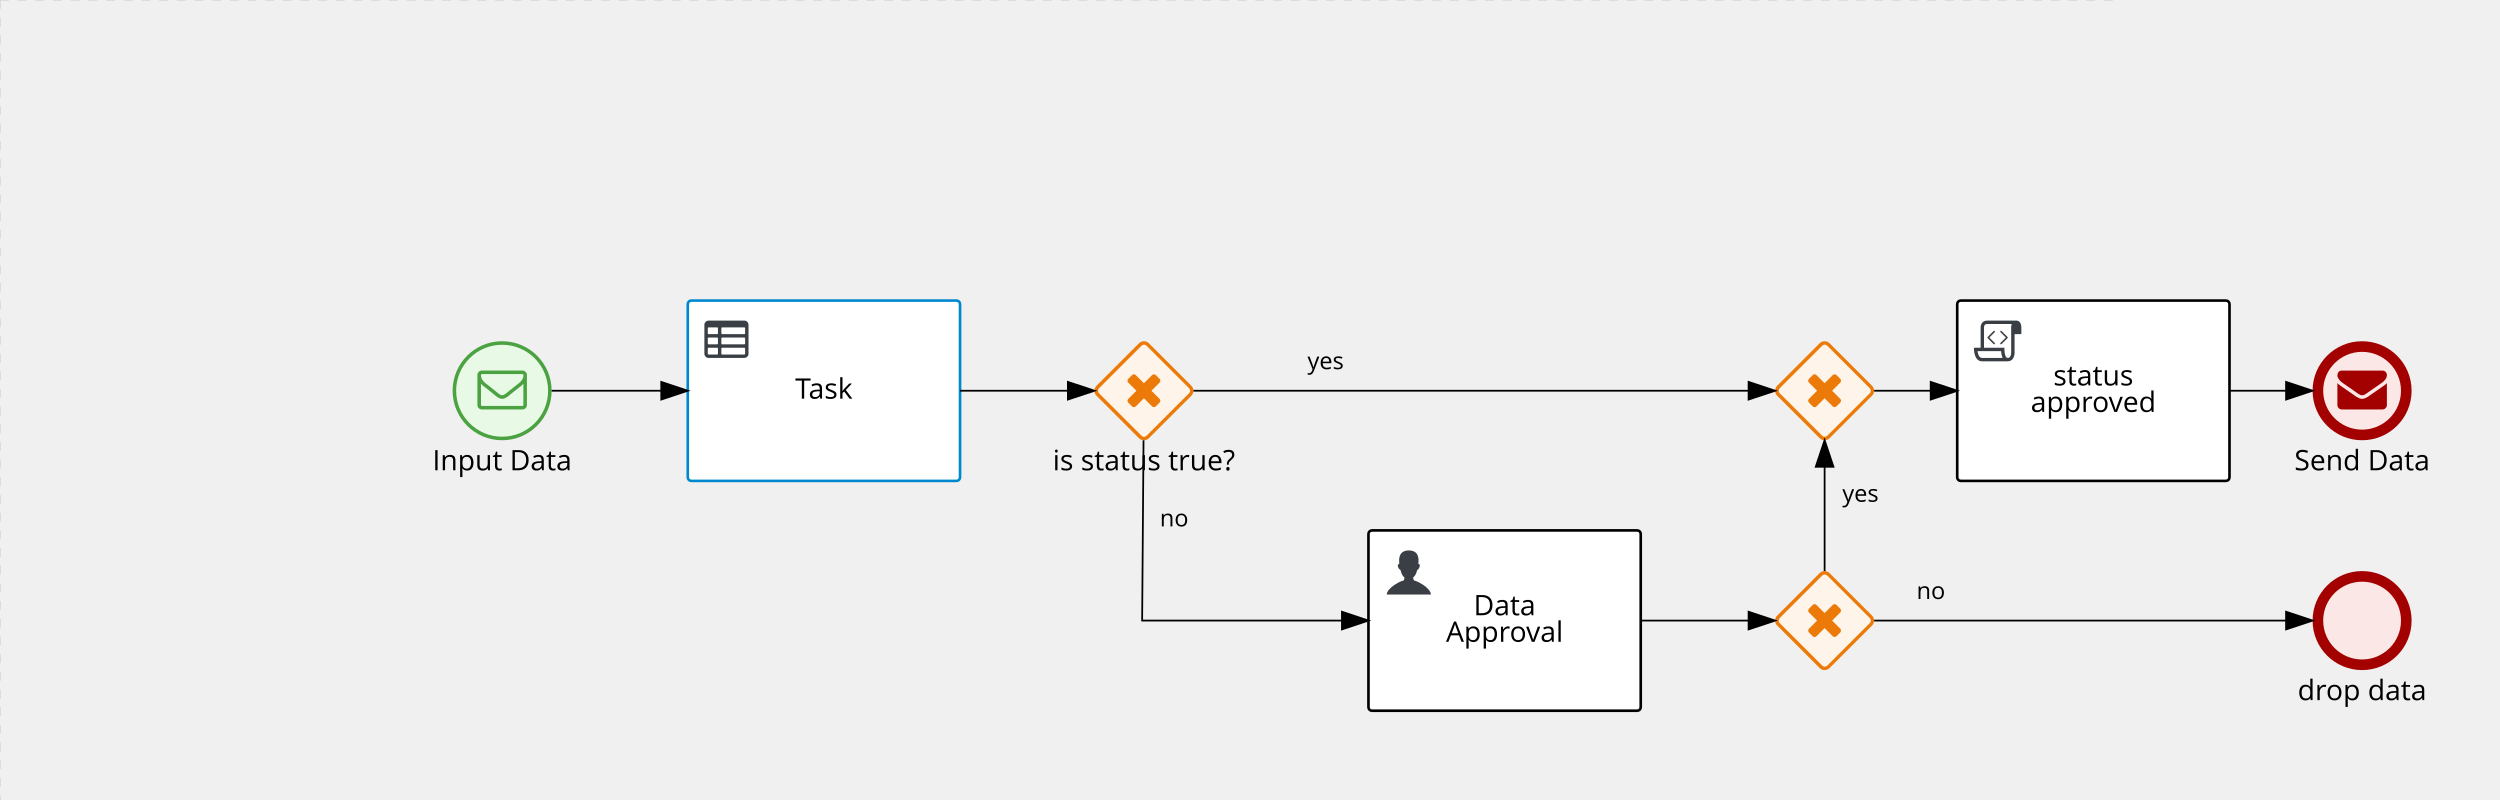
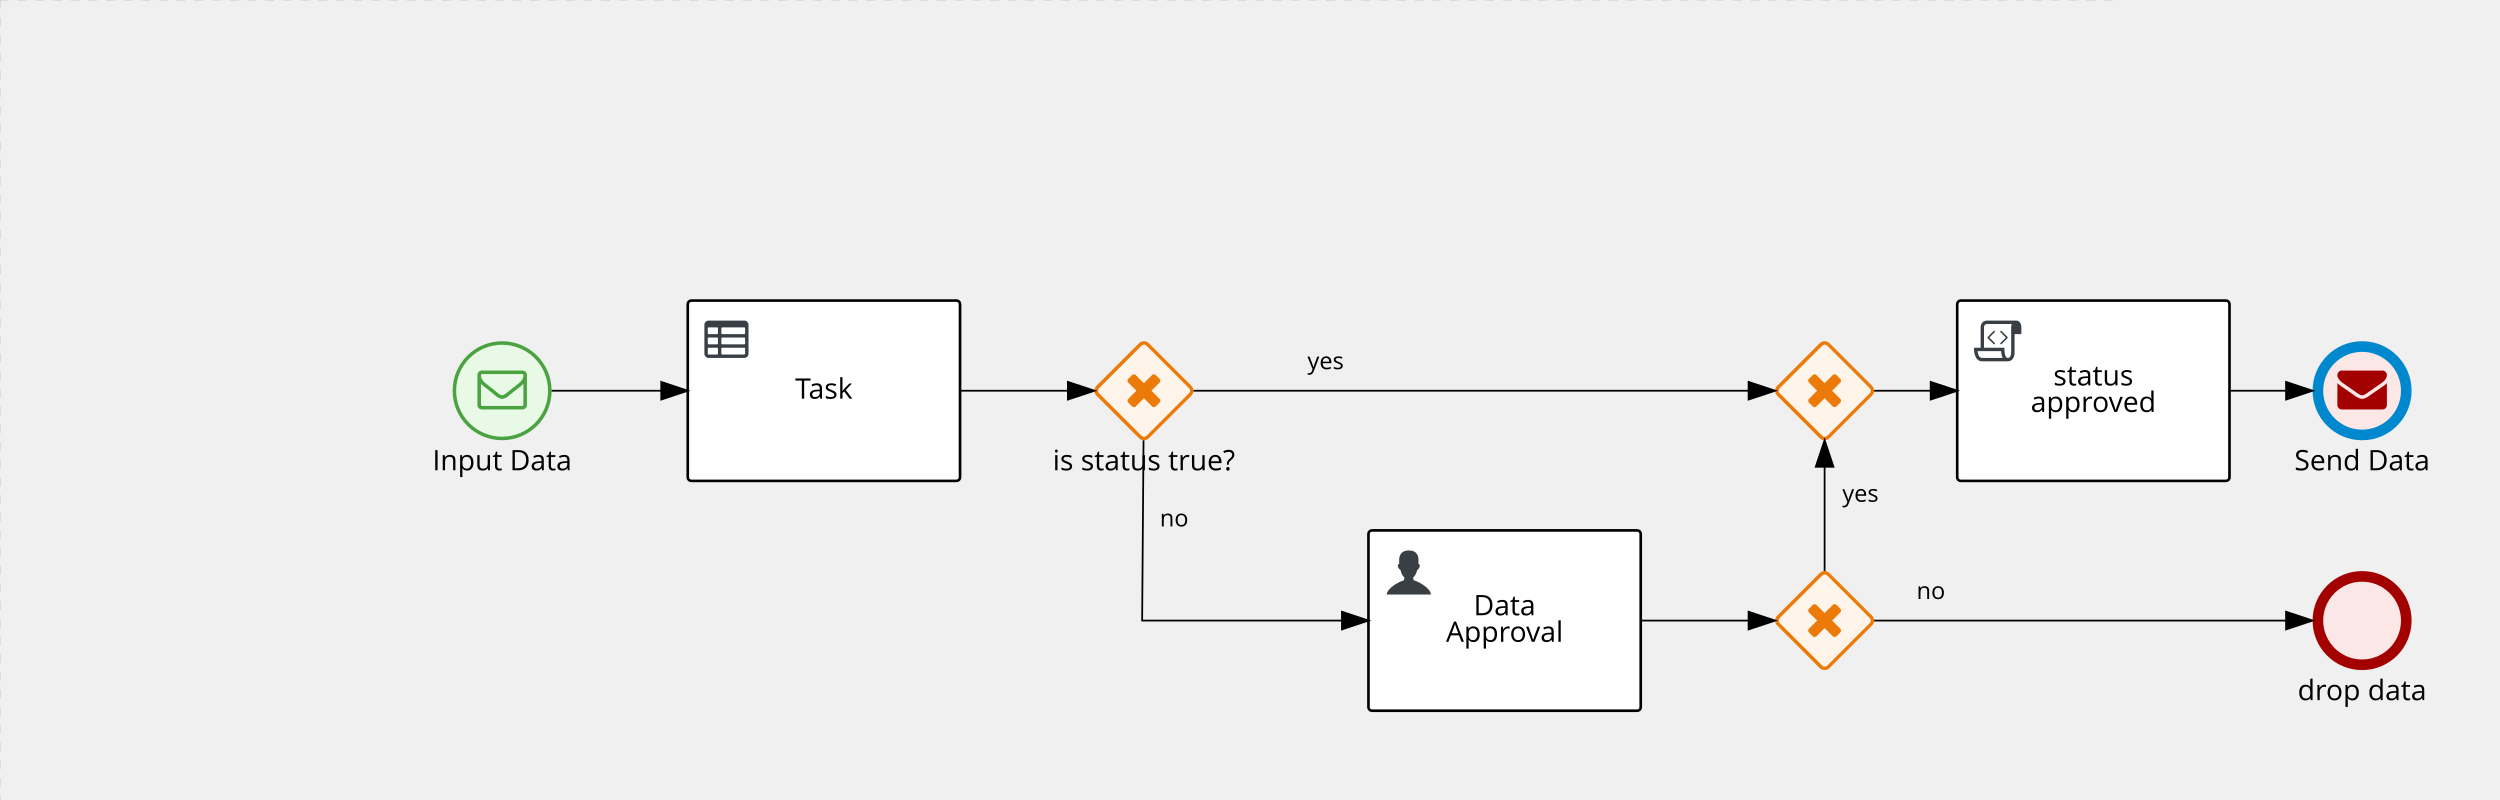
<svg xmlns="http://www.w3.org/2000/svg" version="1.1" width="1414" height="452" viewBox="0 0 1414 452">
  <defs />
  <g transform="matrix(1,0,0,1,0,0)">
    <g>
      <g>
        <g>
          <path fill="none" stroke="#d3d3d3" paint-order="fill stroke markers" d=" M 0 0 L 1200 0" stroke-miterlimit="10" stroke-opacity="0.8" stroke-dasharray="5" />
        </g>
        <g>
          <path fill="none" stroke="#d3d3d3" paint-order="fill stroke markers" d=" M 0 0 L 0 800" stroke-miterlimit="10" stroke-opacity="0.8" stroke-dasharray="5" />
        </g>
      </g>
      <g id="_7FFD2EDB-2AC2-4FF4-8EE3-169E30E03EB8" bpmn2nodeid="_7FFD2EDB-2AC2-4FF4-8EE3-169E30E03EB8" transform="matrix(1,0,0,1,1308,193)">
        <g>
          <path fill="none" stroke="none" />
        </g>
        <g transform="matrix(0.125,0,0,0.125,0,0)">
          <g transform="matrix(1,0,0,1,0,0)">
            <path fill="#fce7e7" stroke="none" id="_7FFD2EDB-2AC2-4FF4-8EE3-169E30E03EB8?shapeType=BACKGROUND" paint-order="stroke fill markers" d=" M 0 0 M 444 224 C 444 263.9 434.2 300.8 414.4 334.5 C 394.7 368.2 368 394.9 334.4 414.5 C 300.8 434.1 263.9 444 224 444 C 184.1 444 147.2 434.2 113.5 414.4 C 79.8 394.7 53.1 368 33.5 334.4 C 13.9 300.8 4 263.9 4 224 C 4 184.1 13.8 147.2 33.6 113.5 C 53.4 79.8 80.1 53.1 113.6 33.5 C 147.1 13.9 184.1 4 224 4 C 263.9 4 300.8 13.8 334.5 33.6 C 368.2 53.4 394.9 80.1 414.5 113.6 C 434.1 147.1 444 184.1 444 224 Z" />
          </g>
          <g>
            <g transform="matrix(1,0,0,1,0,0)">
              <g transform="matrix(1,0,0,1,0,0)">
-                 <path fill="#a30000" stroke="none" id="_7FFD2EDB-2AC2-4FF4-8EE3-169E30E03EB8?shapeType=BORDER&amp;renderType=FILL" paint-order="stroke fill markers" d=" M 0 0 M 224 0 C 100.3 0 0 100.3 0 224 C 0 347.7 100.3 448 224 448 C 347.7 448 448 347.7 448 224 C 448 100.3 347.7 0 224 0 Z M 0 0 M 224 400 C 126.8 400 48 321.2 48 224 C 48 126.8 126.8 48 224 48 C 321.2 48 400 126.8 400 224 C 400 321.2 321.2 400 224 400 Z" />
+                 <path fill="rgb(0,136,206)" stroke="none" id="_7FFD2EDB-2AC2-4FF4-8EE3-169E30E03EB8?shapeType=BORDER&amp;renderType=FILL" paint-order="stroke fill markers" d=" M 0 0 M 224 0 C 100.3 0 0 100.3 0 224 C 0 347.7 100.3 448 224 448 C 347.7 448 448 347.7 448 224 C 448 100.3 347.7 0 224 0 Z M 0 0 M 224 400 C 126.8 400 48 321.2 48 224 C 48 126.8 126.8 48 224 48 C 321.2 48 400 126.8 400 224 C 400 321.2 321.2 400 224 400 Z" />
              </g>
            </g>
          </g>
          <g>
            <g transform="matrix(1,0,0,1,0,0)">
              <g transform="matrix(1,0,0,1,0,0)">
                <path fill="#a30000" stroke="none" id="_7FFD2EDB-2AC2-4FF4-8EE3-169E30E03EB8_message-throwing" paint-order="stroke fill markers" d=" M 0 0 M 336.2 189.4 L 336.2 288.7 C 336.2 294.2 334.3 298.9 330.3 302.8 C 326.4 306.7 321.7 308.7 316.2 308.7 L 132.2 308.7 C 126.7 308.7 122 306.7 118.1 302.8 C 114.2 298.9 112.2 294.2 112.2 288.7 L 112.2 189.4 C 115.9 193.5 120.1 197.1 124.8 200.3 C 155 220.8 175.7 235.2 186.9 243.4 C 191.7 246.9 195.5 249.6 198.5 251.6 C 201.4 253.5 205.4 255.5 210.3 257.6 C 215.2 259.7 219.8 260.7 224.1 260.7 L 224.3 260.7 C 228.5 260.7 233.1 259.7 238.1 257.6 C 243 255.5 247 253.5 249.9 251.6 C 252.8 249.7 256.7 246.9 261.5 243.4 C 275.6 233.2 296.4 218.8 323.7 200.3 C 328.5 197.1 332.6 193.4 336.2 189.4 Z M 0 0 M 336.2 152.7 C 336.2 159.3 334.2 165.6 330.1 171.6 C 326.1 177.6 321 182.7 314.9 187 C 283.5 208.8 264 222.3 256.4 227.6 C 255.6 228.2 253.8 229.4 251.1 231.4 C 248.4 233.4 246.2 235 244.3 236.2 C 242.4 237.4 240.4 238.8 237.8 240.3 C 235.2 241.8 232.9 242.9 230.6 243.7 C 228.3 244.5 226.2 244.8 224.4 244.8 L 224.2 244.8 C 222.3 244.8 220.2 244.4 218 243.7 C 215.8 243 213.3 241.8 210.8 240.3 C 208.2 238.8 206.1 237.4 204.3 236.2 C 202.5 235 200.2 233.4 197.5 231.4 C 194.8 229.4 193 228.2 192.2 227.6 C 184.6 222.3 173.7 214.7 159.4 204.8 C 145.1 194.9 136.6 189 133.8 187 C 128.6 183.5 123.7 178.7 119.2 172.6 C 114.7 166.5 112.3 160.8 112.3 155.5 C 112.3 149 114.1 143.6 117.5 139.3 C 120.9 135 125.9 132.8 132.3 132.8 L 316.3 132.8 C 321.7 132.8 326.4 134.7 330.4 138.7 C 334.2 142.6 336.2 147.2 336.2 152.7 Z" />
              </g>
            </g>
          </g>
        </g>
        <g transform="matrix(1,0,0,1,-10.32422,61)">
          <text fill="#000000" stroke="none" font-family="Open Sans" font-size="12pt" font-style="normal" font-weight="normal" text-decoration="normal" x="38.324" y="12" text-anchor="middle" dominant-baseline="alphabetic">Send Data</text>
        </g>
      </g>
      <g id="_F30F47C3-E1B0-42D3-9EDE-53A239567639" bpmn2nodeid="_F30F47C3-E1B0-42D3-9EDE-53A239567639" transform="matrix(1,0,0,1,1308,323)">
        <g>
          <path fill="none" stroke="none" />
        </g>
        <g transform="matrix(0.125,0,0,0.125,0,0)">
          <g transform="matrix(1,0,0,1,0,0)">
            <path fill="#fce7e7" stroke="none" id="_F30F47C3-E1B0-42D3-9EDE-53A239567639?shapeType=BACKGROUND" paint-order="stroke fill markers" d=" M 0 0 M 444 224 C 444 263.9 434.2 300.8 414.4 334.5 C 394.7 368.2 368 394.9 334.4 414.5 C 300.8 434.1 263.9 444 224 444 C 184.1 444 147.2 434.2 113.5 414.4 C 79.8 394.7 53.1 368 33.5 334.4 C 13.9 300.8 4 263.9 4 224 C 4 184.1 13.8 147.2 33.6 113.5 C 53.4 79.8 80.1 53.1 113.6 33.5 C 147.1 13.9 184.1 4 224 4 C 263.9 4 300.8 13.8 334.5 33.6 C 368.2 53.4 394.9 80.1 414.5 113.6 C 434.1 147.1 444 184.1 444 224 Z" />
          </g>
          <g>
            <g transform="matrix(1,0,0,1,0,0)">
              <g transform="matrix(1,0,0,1,0,0)">
                <path fill="#a30000" stroke="none" id="_F30F47C3-E1B0-42D3-9EDE-53A239567639?shapeType=BORDER&amp;renderType=FILL" paint-order="stroke fill markers" d=" M 0 0 M 224 0 C 100.3 0 0 100.3 0 224 C 0 347.7 100.3 448 224 448 C 347.7 448 448 347.7 448 224 C 448 100.3 347.7 0 224 0 Z M 0 0 M 224 400 C 126.8 400 48 321.2 48 224 C 48 126.8 126.8 48 224 48 C 321.2 48 400 126.8 400 224 C 400 321.2 321.2 400 224 400 Z" />
              </g>
            </g>
          </g>
        </g>
        <g transform="matrix(1,0,0,1,-8.445312,61)">
          <text fill="#000000" stroke="none" font-family="Open Sans" font-size="12pt" font-style="normal" font-weight="normal" text-decoration="normal" x="36.445" y="12" text-anchor="middle" dominant-baseline="alphabetic">drop data</text>
        </g>
      </g>
      <g id="_0ACCCE7A-A15A-4C5A-BFE4-BED9DDA628DF" bpmn2nodeid="_0ACCCE7A-A15A-4C5A-BFE4-BED9DDA628DF" transform="matrix(1,0,0,1,774,300)">
        <g>
          <path fill="none" stroke="none" />
        </g>
        <g transform="matrix(1,0,0,1,0,0)">
          <path fill="#ffffff" stroke="none" id="_0ACCCE7A-A15A-4C5A-BFE4-BED9DDA628DF?shapeType=BACKGROUND" paint-order="stroke fill markers" d=" M 2 0 L 152 0 L 152 0 A 2 2 0 0 1 154 2 L 154 100 L 154 100 A 2 2 0 0 1 152 102 L 2 102 L 2 102 A 2 2 0 0 1 0 100 L 0 2 L 0 2 A 2 2 0 0 1 2 0 Z" />
        </g>
        <g transform="matrix(1,0,0,1,0,0)">
          <path fill="none" stroke="#000000" id="_0ACCCE7A-A15A-4C5A-BFE4-BED9DDA628DF?shapeType=BORDER&amp;renderType=STROKE" paint-order="fill stroke markers" d=" M 2 0 L 152 0 L 152 0 A 2 2 0 0 1 154 2 L 154 100 L 154 100 A 2 2 0 0 1 152 102 L 2 102 L 2 102 A 2 2 0 0 1 0 100 L 0 2 L 0 2 A 2 2 0 0 1 2 0 Z" stroke-miterlimit="10" stroke-width="1.5" stroke-dasharray="" />
        </g>
        <g>
          <g transform="matrix(0.06,0,0,0.06,9.4,9.4)">
            <g transform="matrix(1,0,0,1,0,0)">
              <path fill="#393f44" stroke="none" id="_0ACCCE7A-A15A-4C5A-BFE4-BED9DDA628DF_task__LCUW__0RHb" paint-order="stroke fill markers" d=" M 0 0 M 16 445.21 C 16 440.869 18.784 431.129 22.001 424.217 C 35.768 394.64 77.283 359.28 129 333.084 C 144.516 325.224 157.347 319.964 167.807 317.174 C 171.932 316.074 175.729 314.414 176.525 313.363 C 178.894 310.234 180.914 302.908 181.727 294.5 L 182.5 286.5 L 178.507 283.455 C 166.303 274.146 154.284 251.678 148.04 226.5 C 145.611 216.707 145.056 215.462 142.984 215.158 C 141.703 214.97 138.083 212.243 134.939 209.099 C 123.233 197.393 116.891 177.376 121.44 166.49 C 123.002 162.751 128.155 159.01 131.75 159.004 C 134.448 159 134.471 158.603 132.914 138.788 C 130.927 113.496 134.279 92.265 143.132 74.076 C 152.232 55.38 167.569 42.882 189.049 36.66 C 210.203 30.532 237.797 30.532 258.951 36.66 C 300.042 48.563 318.958 83.806 314.955 141 C 314.32 150.075 313.624 157.788 313.409 158.14 C 313.194 158.493 314.575 159.073 316.479 159.43 C 328.929 161.766 330.986 177.018 321.496 196.621 C 316.903 206.109 309.357 214.508 304.817 215.185 C 303.023 215.453 302.293 217.146 299.943 226.5 C 296.659 239.567 294.474 245.305 287.948 257.995 C 282.491 268.606 273.035 281.109 268.108 284.229 L 264.871 286.278 L 265.518 292.889 C 266.345 301.33 268.639 309.871 270.877 312.837 C 272.067 314.415 275.002 315.79 280.063 317.139 C 291.069 320.075 303.617 325.274 321 334.102 C 369.815 358.891 410.848 393.758 425.032 422.5 C 429.07 430.682 432 440.232 432 445.21 L 432 448 L 224 448 L 16 448 L 16 445.21 Z" />
            </g>
          </g>
        </g>
        <g transform="matrix(1,0,0,1,4.04,13.68)">
          <g transform="matrix(0.04,0,0,0.04,63.36,69.12)">
            <g transform="matrix(1,0,0,1,0,0)">
              <path fill="none" stroke="none" />
            </g>
            <g transform="matrix(1,0,0,1,0,0)">
              <path fill="none" stroke="none" />
            </g>
          </g>
        </g>
        <g transform="matrix(1,0,0,1,43.875,36)">
          <text fill="#000000" stroke="none" font-family="Open Sans" font-size="12pt" font-style="normal" font-weight="normal" text-decoration="normal" x="33.125" y="12" text-anchor="middle" dominant-baseline="alphabetic">   Data    </text>
          <text fill="#000000" stroke="none" font-family="Open Sans" font-size="12pt" font-style="normal" font-weight="normal" text-decoration="normal" x="33.125" y="27" text-anchor="middle" dominant-baseline="alphabetic">Approval</text>
        </g>
      </g>
      <g id="_4BA3E42C-8503-43E8-83EB-BC263C9DB116" bpmn2nodeid="_4BA3E42C-8503-43E8-83EB-BC263C9DB116" transform="matrix(1,0,0,1,1004,193)">
        <g>
          <path fill="none" stroke="none" />
        </g>
        <g transform="matrix(0.125,0,0,0.125,0,0)">
          <g transform="matrix(1,0,0,1,0,0)">
            <path fill="#fef4ea" stroke="none" id="_4BA3E42C-8503-43E8-83EB-BC263C9DB116?shapeType=BACKGROUND" paint-order="stroke fill markers" d=" M 0 0 M 224.4 4.3 C 216.4 4.3 208.4 7.3 202.3 13.4 L 13.5 202.2 C 1.3 214.4 1.3 234.2 13.5 246.4 L 202.2 435.1 C 208.3 441.2 216.4 444.2 224.3 444.2 C 232.2 444.2 240.3 441.2 246.4 435.1 L 435.1 246.4 C 447.3 234.2 447.3 214.4 435.1 202.2 L 246.5 13.4 C 240.4 7.3 232.4 4.3 224.4 4.3 L 224.4 4.3 Z" />
          </g>
          <g>
            <g transform="matrix(1,0,0,1,0,0)">
              <g transform="matrix(1,0,0,1,0,0)">
                <path fill="#ec7a08" stroke="none" id="_4BA3E42C-8503-43E8-83EB-BC263C9DB116?shapeType=BORDER&amp;renderType=FILL" paint-order="stroke fill markers" d=" M 0 0 M 20.8 212.7 L 213.3 20.2 C 219.6 13.9 229.7 13.9 235.9 20.2 L 428.4 212.7 C 434.7 219 434.7 229.1 428.4 235.3 L 235.9 427.8 C 229.6 434.1 219.5 434.1 213.3 427.8 L 20.8 235.3 C 14.5 229.1 14.5 218.9 20.8 212.7 L 20.8 212.7 Z M 0 0 M 0 224 C 0 232.1 3.1 240.3 9.3 246.5 L 201.5 438.7 C 213.9 451.1 234.1 451.1 246.5 438.7 L 438.7 246.5 C 444.9 240.3 448 232.1 448 224 C 448 215.9 444.9 207.7 438.7 201.5 L 246.5 9.3 C 234.1 -3.1 213.9 -3.1 201.5 9.3 L 9.3 201.5 C 3.1 207.7 0 215.9 0 224 L 0 224 Z" />
              </g>
            </g>
          </g>
          <g>
            <g transform="matrix(1,0,0,1,0,0)">
              <g transform="matrix(1,0,0,1,0,0)">
                <path fill="#ec7a08" stroke="none" id="_4BA3E42C-8503-43E8-83EB-BC263C9DB116_exclusive" paint-order="stroke fill markers" d=" M 0 0 M 298.2 269.2 C 298.2 272.6 297.1 275.3 294.7 277.7 L 277.7 294.7 C 275.3 297.1 272.6 298.2 269.2 298.2 C 265.8 298.2 263.1 297.1 260.7 294.7 L 224 258 L 187.2 294.8 C 184.8 297.2 182.1 298.3 178.7 298.3 C 175.3 298.3 172.6 297.2 170.2 294.8 L 153.2 277.8 C 150.8 275.4 149.7 272.7 149.7 269.3 C 149.7 265.9 150.8 263.2 153.2 260.8 L 190 224 L 153.2 187.2 C 150.8 184.8 149.7 182 149.7 178.7 C 149.7 175.3 150.8 172.5 153.2 170.2 L 170.2 153.2 C 172.6 150.8 175.3 149.7 178.7 149.7 C 182.1 149.7 184.8 150.8 187.2 153.2 L 224 190 L 260.8 153.2 C 263.2 150.8 265.9 149.7 269.3 149.7 C 272.7 149.7 275.4 150.8 277.8 153.2 L 294.8 170.2 C 297.2 172.5 298.3 175.3 298.3 178.7 C 298.3 182 297.2 184.8 294.8 187.2 L 258 224 L 294.8 260.8 C 297.1 263.1 298.2 265.9 298.2 269.2 Z" />
              </g>
            </g>
          </g>
        </g>
        <g transform="matrix(1,0,0,1,28,61)" />
      </g>
      <g id="_7D714BE1-FDC6-4D45-9A14-10B752330191" bpmn2nodeid="_7D714BE1-FDC6-4D45-9A14-10B752330191" transform="matrix(1,0,0,1,619,193)">
        <g>
          <path fill="none" stroke="none" />
        </g>
        <g transform="matrix(0.125,0,0,0.125,0,0)">
          <g transform="matrix(1,0,0,1,0,0)">
            <path fill="#fef4ea" stroke="none" id="_7D714BE1-FDC6-4D45-9A14-10B752330191?shapeType=BACKGROUND" paint-order="stroke fill markers" d=" M 0 0 M 224.4 4.3 C 216.4 4.3 208.4 7.3 202.3 13.4 L 13.5 202.2 C 1.3 214.4 1.3 234.2 13.5 246.4 L 202.2 435.1 C 208.3 441.2 216.4 444.2 224.3 444.2 C 232.2 444.2 240.3 441.2 246.4 435.1 L 435.1 246.4 C 447.3 234.2 447.3 214.4 435.1 202.2 L 246.5 13.4 C 240.4 7.3 232.4 4.3 224.4 4.3 L 224.4 4.3 Z" />
          </g>
          <g>
            <g transform="matrix(1,0,0,1,0,0)">
              <g transform="matrix(1,0,0,1,0,0)">
                <path fill="#ec7a08" stroke="none" id="_7D714BE1-FDC6-4D45-9A14-10B752330191?shapeType=BORDER&amp;renderType=FILL" paint-order="stroke fill markers" d=" M 0 0 M 20.8 212.7 L 213.3 20.2 C 219.6 13.9 229.7 13.9 235.9 20.2 L 428.4 212.7 C 434.7 219 434.7 229.1 428.4 235.3 L 235.9 427.8 C 229.6 434.1 219.5 434.1 213.3 427.8 L 20.8 235.3 C 14.5 229.1 14.5 218.9 20.8 212.7 L 20.8 212.7 Z M 0 0 M 0 224 C 0 232.1 3.1 240.3 9.3 246.5 L 201.5 438.7 C 213.9 451.1 234.1 451.1 246.5 438.7 L 438.7 246.5 C 444.9 240.3 448 232.1 448 224 C 448 215.9 444.9 207.7 438.7 201.5 L 246.5 9.3 C 234.1 -3.1 213.9 -3.1 201.5 9.3 L 9.3 201.5 C 3.1 207.7 0 215.9 0 224 L 0 224 Z" />
              </g>
            </g>
          </g>
          <g>
            <g transform="matrix(1,0,0,1,0,0)">
              <g transform="matrix(1,0,0,1,0,0)">
                <path fill="#ec7a08" stroke="none" id="_7D714BE1-FDC6-4D45-9A14-10B752330191_exclusive" paint-order="stroke fill markers" d=" M 0 0 M 298.2 269.2 C 298.2 272.6 297.1 275.3 294.7 277.7 L 277.7 294.7 C 275.3 297.1 272.6 298.2 269.2 298.2 C 265.8 298.2 263.1 297.1 260.7 294.7 L 224 258 L 187.2 294.8 C 184.8 297.2 182.1 298.3 178.7 298.3 C 175.3 298.3 172.6 297.2 170.2 294.8 L 153.2 277.8 C 150.8 275.4 149.7 272.7 149.7 269.3 C 149.7 265.9 150.8 263.2 153.2 260.8 L 190 224 L 153.2 187.2 C 150.8 184.8 149.7 182 149.7 178.7 C 149.7 175.3 150.8 172.5 153.2 170.2 L 170.2 153.2 C 172.6 150.8 175.3 149.7 178.7 149.7 C 182.1 149.7 184.8 150.8 187.2 153.2 L 224 190 L 260.8 153.2 C 263.2 150.8 265.9 149.7 269.3 149.7 C 272.7 149.7 275.4 150.8 277.8 153.2 L 294.8 170.2 C 297.2 172.5 298.3 175.3 298.3 178.7 C 298.3 182 297.2 184.8 294.8 187.2 L 258 224 L 294.8 260.8 C 297.1 263.1 298.2 265.9 298.2 269.2 Z" />
              </g>
            </g>
          </g>
        </g>
        <g transform="matrix(1,0,0,1,-23.55859,61)">
          <text fill="#000000" stroke="none" font-family="Open Sans" font-size="12pt" font-style="normal" font-weight="normal" text-decoration="normal" x="51.559" y="12" text-anchor="middle" dominant-baseline="alphabetic">is status true?</text>
        </g>
      </g>
      <g id="_3F016D47-5B7A-47CF-A874-85C35C5CE3A6" bpmn2nodeid="_3F016D47-5B7A-47CF-A874-85C35C5CE3A6" transform="matrix(1,0,0,1,256,193)">
        <g>
          <path fill="none" stroke="none" />
        </g>
        <g transform="matrix(0.125,0,0,0.125,0,0)">
          <g transform="matrix(1,0,0,1,0,0)">
            <path fill="#e8fae6" stroke="none" id="_3F016D47-5B7A-47CF-A874-85C35C5CE3A6?shapeType=BACKGROUND" paint-order="stroke fill markers" d=" M 0 0 M 444 224 C 444 263.9 434.2 300.8 414.4 334.5 C 394.7 368.2 368 394.9 334.4 414.5 C 300.8 434.1 263.9 444 224 444 C 184.1 444 147.2 434.2 113.5 414.4 C 79.8 394.7 53.1 368 33.5 334.4 C 13.9 300.8 4 263.9 4 224 C 4 184.1 13.8 147.2 33.6 113.5 C 53.4 79.8 80.1 53.1 113.6 33.5 C 147.1 13.9 184.1 4 224 4 C 263.9 4 300.8 13.8 334.5 33.6 C 368.2 53.4 394.9 80.1 414.5 113.6 C 434.1 147.1 444 184.1 444 224 Z" />
          </g>
          <g>
            <g transform="matrix(1,0,0,1,0,0)">
              <g transform="matrix(1,0,0,1,0,0)">
                <path fill="#4aa241" stroke="none" id="_3F016D47-5B7A-47CF-A874-85C35C5CE3A6?shapeType=BORDER&amp;renderType=FILL" paint-order="stroke fill markers" d=" M 0 0 M 224 0 C 100.3 0 0 100.3 0 224 C 0 347.7 100.3 448 224 448 C 347.7 448 448 347.7 448 224 C 448 100.3 347.7 0 224 0 Z M 0 0 M 224 432 C 109.1 432 16 338.9 16 224 C 16 109.1 109.1 16 224 16 C 338.9 16 432 109.1 432 224 C 432 338.9 338.9 432 224 432 Z" />
              </g>
            </g>
          </g>
          <g>
            <g transform="matrix(1,0,0,1,0,0)">
              <g transform="matrix(1,0,0,1,0,0)">
                <path fill="#4aa241" stroke="none" id="_3F016D47-5B7A-47CF-A874-85C35C5CE3A6_message-catching" paint-order="stroke fill markers" d=" M 0 0 M 320.2 288.7 L 320.2 192.7 C 317.6 195.7 314.7 198.5 311.6 200.9 C 289.2 218.1 271.5 232.1 258.4 243.1 C 254.2 246.7 250.7 249.5 248 251.5 C 245.3 253.5 241.8 255.5 237.2 257.6 C 232.6 259.7 228.4 260.7 224.4 260.7 L 224.2 260.7 C 220.2 260.7 216 259.7 211.4 257.6 C 206.8 255.5 203.2 253.5 200.6 251.5 C 197.9 249.5 194.5 246.7 190.2 243.1 C 177.1 232.1 159.3 218 137 200.9 C 133.9 198.4 131.1 195.7 128.4 192.7 L 128.4 288.7 C 128.4 289.8 128.8 290.7 129.6 291.5 C 130.4 292.3 131.4 292.7 132.4 292.7 L 316.4 292.7 C 317.5 292.7 318.4 292.3 319.2 291.5 C 319.9 290.7 320.2 289.8 320.2 288.7 Z M 0 0 M 320.2 152.7 C 320.2 151.6 319.8 150.7 319 149.9 C 318.2 149.1 317.3 148.7 316.2 148.7 L 316.2 148.7 L 132.2 148.7 C 131.1 148.7 130.2 149.1 129.4 149.9 C 128.6 150.7 128.2 151.6 128.2 152.7 C 128.2 166.7 134.3 178.5 146.6 188.2 C 162.7 200.9 179.4 214.1 196.7 227.8 C 197.2 228.2 198.6 229.5 201.1 231.5 C 203.6 233.6 205.5 235.1 206.9 236.2 C 208.3 237.3 210.1 238.6 212.5 240.1 C 214.9 241.6 216.9 242.8 218.8 243.5 C 220.7 244.3 222.5 244.6 224.2 244.6 L 224.4 244.6 C 226 244.6 227.8 244.2 229.8 243.5 C 231.8 242.8 233.8 241.6 236.1 240.1 C 238.4 238.6 240.3 237.2 241.7 236.2 C 243.1 235.1 245.1 233.6 247.5 231.5 C 249.9 229.4 251.4 228.3 251.9 227.8 C 269.3 214 285.9 200.9 302 188.2 C 306.5 184.6 310.7 179.8 314.6 173.7 C 318.5 167.7 320.4 162.2 320.4 157.3 L 320.4 154.2 L 320.4 152.7 Z M 0 0 M 336.2 152.7 L 336.2 288.7 C 336.2 294.2 334.3 298.9 330.3 302.8 C 326.4 306.7 321.7 308.7 316.2 308.7 L 132.2 308.7 C 126.7 308.7 122 306.7 118.1 302.8 C 114.2 298.9 112.2 294.2 112.2 288.7 L 112.2 152.7 C 112.2 147.2 114.2 142.5 118.1 138.6 C 122 134.7 126.7 132.7 132.2 132.7 L 316.2 132.7 C 321.7 132.7 326.4 134.6 330.3 138.6 C 334.2 142.6 336.2 147.2 336.2 152.7 Z" />
              </g>
            </g>
          </g>
        </g>
        <g transform="matrix(1,0,0,1,-11.41016,61)">
          <text fill="#000000" stroke="none" font-family="Open Sans" font-size="12pt" font-style="normal" font-weight="normal" text-decoration="normal" x="39.41" y="12" text-anchor="middle" dominant-baseline="alphabetic">Input Data</text>
        </g>
      </g>
      <g id="_580ECC4E-C288-42BF-BFD7-B6676183301F" bpmn2nodeid="_580ECC4E-C288-42BF-BFD7-B6676183301F" transform="matrix(1,0,0,1,389,170)">
        <g>
          <path fill="none" stroke="none" />
        </g>
        <g transform="matrix(1,0,0,1,0,0)">
          <path fill="#ffffff" stroke="none" id="_580ECC4E-C288-42BF-BFD7-B6676183301F?shapeType=BACKGROUND" paint-order="stroke fill markers" d=" M 2 0 L 152 0 L 152 0 A 2 2 0 0 1 154 2 L 154 100 L 154 100 A 2 2 0 0 1 152 102 L 2 102 L 2 102 A 2 2 0 0 1 0 100 L 0 2 L 0 2 A 2 2 0 0 1 2 0 Z" />
        </g>
        <g transform="matrix(1,0,0,1,0,0)">
-           <path fill="none" stroke="rgb(0,136,206)" id="_580ECC4E-C288-42BF-BFD7-B6676183301F?shapeType=BORDER&amp;renderType=STROKE" paint-order="fill stroke markers" d=" M 2 0 L 152 0 L 152 0 A 2 2 0 0 1 154 2 L 154 100 L 154 100 A 2 2 0 0 1 152 102 L 2 102 L 2 102 A 2 2 0 0 1 0 100 L 0 2 L 0 2 A 2 2 0 0 1 2 0 Z" stroke-miterlimit="10" stroke-width="1.5" stroke-dasharray="" />
+           <path fill="none" stroke="#000000" id="_580ECC4E-C288-42BF-BFD7-B6676183301F?shapeType=BORDER&amp;renderType=STROKE" paint-order="fill stroke markers" d=" M 2 0 L 152 0 L 152 0 A 2 2 0 0 1 154 2 L 154 100 L 154 100 A 2 2 0 0 1 152 102 L 2 102 L 2 102 A 2 2 0 0 1 0 100 L 0 2 L 0 2 A 2 2 0 0 1 2 0 Z" stroke-miterlimit="10" stroke-width="1.5" stroke-dasharray="" />
        </g>
        <g>
          <g transform="matrix(0.06,0,0,0.06,9.4,9.4)">
            <g transform="matrix(1,0,0,1,0,0)">
              <path fill="#393f44" stroke="none" id="_580ECC4E-C288-42BF-BFD7-B6676183301F_task__q2XS__BmNF" paint-order="stroke fill markers" d=" M 0 0 M 128 344 L 128 296 C 128 293.7 127.2 291.8 125.8 290.2 C 124.4 288.6 122.4 288 120 288 L 40 288 C 37.7 288 35.8 288.8 34.2 290.2 C 32.6 291.6 32 293.7 32 296 L 32 344 C 32 346.3 32.8 348.2 34.2 349.8 C 35.6 351.4 37.6 352 40 352 L 120 352 C 122.3 352 124.2 351.2 125.8 349.8 C 127.4 348.4 128 346.3 128 344 Z M 0 0 M 128 248 L 128 200 C 128 197.7 127.2 195.8 125.8 194.2 C 124.4 192.6 122.4 192 120 192 L 40 192 C 37.7 192 35.8 192.8 34.2 194.2 C 32.6 195.6 32 197.7 32 200 L 32 248 C 32 250.3 32.8 252.2 34.2 253.8 C 35.6 255.4 37.6 256 40 256 L 120 256 C 122.3 256 124.2 255.2 125.8 253.8 C 127.4 252.4 128 250.3 128 248 Z M 0 0 M 376 352 C 378.3 352 380.2 351.2 381.8 349.8 C 383.4 348.4 384 346.4 384 344 L 384 296 C 384 293.7 383.2 291.8 381.8 290.2 C 380.4 288.6 378.4 288 376 288 L 168 288 C 165.7 288 163.8 288.8 162.2 290.2 C 160.6 291.6 160 293.6 160 296 L 160 344 C 160 346.3 160.8 348.2 162.2 349.8 C 163.6 351.4 165.6 352 168 352 L 376 352 Z M 0 0 M 128 152 L 128 104 C 128 101.7 127.2 99.8 125.8 98.2 C 124.4 96.6 122.3 96 120 96 L 40 96 C 37.7 96 35.8 96.8 34.2 98.2 C 32.6 99.6 32 101.7 32 104 L 32 152 C 32 154.3 32.8 156.2 34.2 157.8 C 35.6 159.4 37.6 160 40 160 L 120 160 C 122.3 160 124.2 159.2 125.8 157.8 C 127.4 156.4 128 154.3 128 152 Z M 0 0 M 376 256 C 378.3 256 380.2 255.2 381.8 253.8 C 383.4 252.4 384 250.4 384 248 L 384 200 C 384 197.7 383.2 195.8 381.8 194.2 C 380.4 192.6 378.4 192 376 192 L 168 192 C 165.7 192 163.8 192.8 162.2 194.2 C 160.6 195.6 160 197.6 160 200 L 160 248 C 160 250.3 160.8 252.2 162.2 253.8 C 163.6 255.4 165.6 256 168 256 L 376 256 Z M 0 0 M 376 160 C 378.3 160 380.2 159.2 381.8 157.8 C 383.4 156.4 384 154.4 384 152 L 384 104 C 384 101.7 383.2 99.8 381.8 98.2 C 380.4 96.6 378.3 96 376 96 L 168 96 C 165.7 96 163.8 96.8 162.2 98.2 C 160.6 99.6 160 101.6 160 104 L 160 152 C 160 154.3 160.8 156.2 162.2 157.8 C 163.6 159.4 165.6 160 168 160 L 376 160 Z M 0 0 M 416 72 L 416 344 C 416 355 412.1 364.4 404.2 372.2 C 396.3 380 387 384 376 384 L 40 384 C 29 384 19.6 380.1 11.8 372.2 C 4 364.3 0 355 0 344 L 0 72 C 0 61 3.9 51.6 11.8 43.8 C 19.7 36 29 32 40 32 L 376 32 C 387 32 396.4 35.9 404.2 43.8 C 412 51.7 416 61 416 72 Z" />
            </g>
          </g>
        </g>
        <g transform="matrix(1,0,0,1,60.75,43.5)">
          <text fill="#000000" stroke="none" font-family="Open Sans" font-size="12pt" font-style="normal" font-weight="normal" text-decoration="normal" x="16.25" y="12" text-anchor="middle" dominant-baseline="alphabetic">Task</text>
        </g>
      </g>
      <g id="_C95500E9-4D2B-4964-830D-E5BC28714505" bpmn2nodeid="_C95500E9-4D2B-4964-830D-E5BC28714505" transform="matrix(1,0,0,1,1004,323)">
        <g>
          <path fill="none" stroke="none" />
        </g>
        <g transform="matrix(0.125,0,0,0.125,0,0)">
          <g transform="matrix(1,0,0,1,0,0)">
            <path fill="#fef4ea" stroke="none" id="_C95500E9-4D2B-4964-830D-E5BC28714505?shapeType=BACKGROUND" paint-order="stroke fill markers" d=" M 0 0 M 224.4 4.3 C 216.4 4.3 208.4 7.3 202.3 13.4 L 13.5 202.2 C 1.3 214.4 1.3 234.2 13.5 246.4 L 202.2 435.1 C 208.3 441.2 216.4 444.2 224.3 444.2 C 232.2 444.2 240.3 441.2 246.4 435.1 L 435.1 246.4 C 447.3 234.2 447.3 214.4 435.1 202.2 L 246.5 13.4 C 240.4 7.3 232.4 4.3 224.4 4.3 L 224.4 4.3 Z" />
          </g>
          <g>
            <g transform="matrix(1,0,0,1,0,0)">
              <g transform="matrix(1,0,0,1,0,0)">
                <path fill="#ec7a08" stroke="none" id="_C95500E9-4D2B-4964-830D-E5BC28714505?shapeType=BORDER&amp;renderType=FILL" paint-order="stroke fill markers" d=" M 0 0 M 20.8 212.7 L 213.3 20.2 C 219.6 13.9 229.7 13.9 235.9 20.2 L 428.4 212.7 C 434.7 219 434.7 229.1 428.4 235.3 L 235.9 427.8 C 229.6 434.1 219.5 434.1 213.3 427.8 L 20.8 235.3 C 14.5 229.1 14.5 218.9 20.8 212.7 L 20.8 212.7 Z M 0 0 M 0 224 C 0 232.1 3.1 240.3 9.3 246.5 L 201.5 438.7 C 213.9 451.1 234.1 451.1 246.5 438.7 L 438.7 246.5 C 444.9 240.3 448 232.1 448 224 C 448 215.9 444.9 207.7 438.7 201.5 L 246.5 9.3 C 234.1 -3.1 213.9 -3.1 201.5 9.3 L 9.3 201.5 C 3.1 207.7 0 215.9 0 224 L 0 224 Z" />
              </g>
            </g>
          </g>
          <g>
            <g transform="matrix(1,0,0,1,0,0)">
              <g transform="matrix(1,0,0,1,0,0)">
                <path fill="#ec7a08" stroke="none" id="_C95500E9-4D2B-4964-830D-E5BC28714505_exclusive" paint-order="stroke fill markers" d=" M 0 0 M 298.2 269.2 C 298.2 272.6 297.1 275.3 294.7 277.7 L 277.7 294.7 C 275.3 297.1 272.6 298.2 269.2 298.2 C 265.8 298.2 263.1 297.1 260.7 294.7 L 224 258 L 187.2 294.8 C 184.8 297.2 182.1 298.3 178.7 298.3 C 175.3 298.3 172.6 297.2 170.2 294.8 L 153.2 277.8 C 150.8 275.4 149.7 272.7 149.7 269.3 C 149.7 265.9 150.8 263.2 153.2 260.8 L 190 224 L 153.2 187.2 C 150.8 184.8 149.7 182 149.7 178.7 C 149.7 175.3 150.8 172.5 153.2 170.2 L 170.2 153.2 C 172.6 150.8 175.3 149.7 178.7 149.7 C 182.1 149.7 184.8 150.8 187.2 153.2 L 224 190 L 260.8 153.2 C 263.2 150.8 265.9 149.7 269.3 149.7 C 272.7 149.7 275.4 150.8 277.8 153.2 L 294.8 170.2 C 297.2 172.5 298.3 175.3 298.3 178.7 C 298.3 182 297.2 184.8 294.8 187.2 L 258 224 L 294.8 260.8 C 297.1 263.1 298.2 265.9 298.2 269.2 Z" />
              </g>
            </g>
          </g>
        </g>
        <g transform="matrix(1,0,0,1,28,61)" />
      </g>
      <g id="_B7D5506A-A8CE-4A4D-9ECF-B8E405ED5888" bpmn2nodeid="_B7D5506A-A8CE-4A4D-9ECF-B8E405ED5888" transform="matrix(1,0,0,1,1107,170)">
        <g>
          <path fill="none" stroke="none" />
        </g>
        <g transform="matrix(1,0,0,1,0,0)">
          <path fill="#ffffff" stroke="none" id="_B7D5506A-A8CE-4A4D-9ECF-B8E405ED5888?shapeType=BACKGROUND" paint-order="stroke fill markers" d=" M 2 0 L 152 0 L 152 0 A 2 2 0 0 1 154 2 L 154 100 L 154 100 A 2 2 0 0 1 152 102 L 2 102 L 2 102 A 2 2 0 0 1 0 100 L 0 2 L 0 2 A 2 2 0 0 1 2 0 Z" />
        </g>
        <g transform="matrix(1,0,0,1,0,0)">
          <path fill="none" stroke="#000000" id="_B7D5506A-A8CE-4A4D-9ECF-B8E405ED5888?shapeType=BORDER&amp;renderType=STROKE" paint-order="fill stroke markers" d=" M 2 0 L 152 0 L 152 0 A 2 2 0 0 1 154 2 L 154 100 L 154 100 A 2 2 0 0 1 152 102 L 2 102 L 2 102 A 2 2 0 0 1 0 100 L 0 2 L 0 2 A 2 2 0 0 1 2 0 Z" stroke-miterlimit="10" stroke-width="1.5" stroke-dasharray="" />
        </g>
        <g>
          <g transform="matrix(0.06,0,0,0.06,9.4,9.4)">
            <g transform="matrix(1,0,0,1,0,0)">
              <path fill="#393f44" stroke="none" id="_B7D5506A-A8CE-4A4D-9ECF-B8E405ED5888_task__XY5j__chrA" paint-order="stroke fill markers" d=" M 0 0 M 197.3 130.2 C 194.4 127.3 189.6 127.3 186.7 130.2 L 130.2 186.7 C 127.3 189.6 127.3 194.4 130.2 197.3 L 186.7 253.8 C 188.1 255.3 190.1 256 192 256 C 193.9 256 195.9 255.3 197.3 253.7 C 200.2 250.8 200.2 246 197.3 243.1 L 146.2 192 L 197.3 140.8 C 200.2 137.9 200.2 133.1 197.3 130.2 Z" />
            </g>
            <g transform="matrix(1,0,0,1,0,0)">
              <path fill="#393f44" stroke="none" id="_B7D5506A-A8CE-4A4D-9ECF-B8E405ED5888_task__XY5j__dA0J" paint-order="stroke fill markers" d=" M 0 0 M 261.3 130.2 C 258.4 127.3 253.6 127.3 250.7 130.2 C 247.8 133.1 247.8 137.9 250.7 140.8 L 301.8 191.9 L 250.7 243 C 247.8 245.9 247.8 250.7 250.7 253.6 C 252.1 255.3 254.1 256 256 256 C 257.9 256 259.9 255.3 261.3 253.8 L 317.8 197.3 C 320.7 194.4 320.7 189.6 317.8 186.7 L 261.3 130.2 Z" />
            </g>
            <g transform="matrix(1,0,0,1,0,0)">
              <path fill="#393f44" stroke="none" id="_B7D5506A-A8CE-4A4D-9ECF-B8E405ED5888_task__XY5j__hF24" paint-order="stroke fill markers" d=" M 0 0 M 400 32 C 400 32 152.8 32 128 32 C 62 32 64 96 64 96 L 64 288 L 1 288 C 1 288 -4 416 78 416 L 320 416 C 368 416 384 368 384 336 C 384 314.2 384 224.4 384 160 L 448 160 L 448 96 C 448 96 449 32 400 32 Z M 0 0 M 78 383.9 C 68.5 383.9 61.6 381.1 55.5 374.9 C 43.4 362.4 37.5 339.6 34.9 320 L 256.9 320 C 257.1 322.7 257.3 325.4 257.6 328.2 C 260 351.6 264.7 370.1 271.9 383.9 L 78 383.9 L 78 383.9 Z M 0 0 M 352 336 C 352 345.9 349.6 360.3 342.9 371 C 337.2 380.1 330.4 384 320 384 C 285 384 288 288 288 288 L 96 288 L 96 96 L 96 95.9 L 96 95.1 C 96 90.6 97.6 78.3 104.7 71.2 C 106.5 69.4 111.9 64 128 64 L 356.5 64 C 354.4 72.8 352.8 81.8 352.2 89.9 C 352.2 90.5 352.1 91.1 352.1 91.7 C 352.1 92 352.1 92.3 352.1 92.6 C 352 94.8 352 96 352 96 L 352 160 L 352 336 Z" />
            </g>
          </g>
        </g>
        <g transform="matrix(1,0,0,1,41.57031,36)">
          <text fill="#000000" stroke="none" font-family="Open Sans" font-size="12pt" font-style="normal" font-weight="normal" text-decoration="normal" x="35.43" y="12" text-anchor="middle" dominant-baseline="alphabetic">  status    </text>
          <text fill="#000000" stroke="none" font-family="Open Sans" font-size="12pt" font-style="normal" font-weight="normal" text-decoration="normal" x="35.43" y="27" text-anchor="middle" dominant-baseline="alphabetic">approved</text>
        </g>
      </g>
      <g id="_24E4818D-933D-472E-B271-3B1FA65C244E" bpmn2nodeid="_24E4818D-933D-472E-B271-3B1FA65C244E">
        <g>
          <path fill="none" stroke="#000000" paint-order="fill stroke markers" d=" M 312 221 L 374 221" stroke-miterlimit="10" stroke-dasharray="" />
        </g>
        <g transform="matrix(1,0,0,1,312,221)" />
        <g transform="matrix(6.123233995736766e-17,1,-1,6.123233995736766e-17,389,216)">
          <path fill="#000000" stroke="#000000" paint-order="fill stroke markers" d=" M 10 15 L 0 15 L 5 0 Z" stroke-miterlimit="10" stroke-dasharray="" />
        </g>
        <g transform="matrix(1,0,0,1,312,211)" />
      </g>
      <g id="_82993C0B-C06A-4315-8770-3854719BD1C8" bpmn2nodeid="_82993C0B-C06A-4315-8770-3854719BD1C8">
        <g>
          <path fill="none" stroke="#000000" paint-order="fill stroke markers" d=" M 543 221 L 604 221" stroke-miterlimit="10" stroke-dasharray="" />
        </g>
        <g transform="matrix(1,0,0,1,543,221)" />
        <g transform="matrix(6.123233995736766e-17,1,-1,6.123233995736766e-17,619,216)">
          <path fill="#000000" stroke="#000000" paint-order="fill stroke markers" d=" M 10 15 L 0 15 L 5 0 Z" stroke-miterlimit="10" stroke-dasharray="" />
        </g>
        <g transform="matrix(1,0,0,1,543,211)" />
      </g>
+       <g id="_13829C5D-6687-448C-8FBC-A3E9D79DA650" bpmn2nodeid="_13829C5D-6687-448C-8FBC-A3E9D79DA650">
+         <g>
+           <path fill="none" stroke="#000000" paint-order="fill stroke markers" d=" M 646.784 249 L 645.997 351 L 759 351" stroke-miterlimit="10" stroke-dasharray="" />
+         </g>
+         <g transform="matrix(1,0,0,1,646.784,249)" />
+         <g transform="matrix(6.123233995736766e-17,1,-1,6.123233995736766e-17,774,346)">
+           <path fill="#000000" stroke="#000000" paint-order="fill stroke markers" d=" M 10 15 L 0 15 L 5 0 Z" stroke-miterlimit="10" stroke-dasharray="" />
+         </g>
+         <g transform="matrix(1,0,0,1,655.9968,288.9229)">
+           <text fill="#000000" stroke="none" font-family="Open Sans" font-size="10pt" font-style="normal" font-weight="normal" text-decoration="normal" x="0" y="8.8" text-anchor="start" dominant-baseline="alphabetic">no                         </text>
+         </g>
+       </g>
+       <g id="_34BC5B52-E67D-4DC7-839F-965856AE740B" bpmn2nodeid="_34BC5B52-E67D-4DC7-839F-965856AE740B">
+         <g>
+           <path fill="none" stroke="#000000" paint-order="fill stroke markers" d=" M 928 351 L 989 351" stroke-miterlimit="10" stroke-dasharray="" />
+         </g>
+         <g transform="matrix(1,0,0,1,928,351)" />
+         <g transform="matrix(6.123233995736766e-17,1,-1,6.123233995736766e-17,1004,346)">
+           <path fill="#000000" stroke="#000000" paint-order="fill stroke markers" d=" M 10 15 L 0 15 L 5 0 Z" stroke-miterlimit="10" stroke-dasharray="" />
+         </g>
+         <g transform="matrix(1,0,0,1,928,341)" />
+       </g>
+       <g id="_9077153C-AC03-4AF1-98F4-CF5B2457B1C2" bpmn2nodeid="_9077153C-AC03-4AF1-98F4-CF5B2457B1C2">
+         <g>
+           <path fill="none" stroke="#000000" paint-order="fill stroke markers" d=" M 1060 351 L 1293 351" stroke-miterlimit="10" stroke-dasharray="" />
+         </g>
+         <g transform="matrix(1,0,0,1,1060,351)" />
+         <g transform="matrix(6.123233995736766e-17,1,-1,6.123233995736766e-17,1308,346)">
+           <path fill="#000000" stroke="#000000" paint-order="fill stroke markers" d=" M 10 15 L 0 15 L 5 0 Z" stroke-miterlimit="10" stroke-dasharray="" />
+         </g>
+         <g transform="matrix(1,0,0,1,1084,330)">
+           <text fill="#000000" stroke="none" font-family="Open Sans" font-size="10pt" font-style="normal" font-weight="normal" text-decoration="normal" x="0" y="8.8" text-anchor="start" dominant-baseline="alphabetic">no                                                     </text>
+         </g>
+       </g>
+       <g id="_D22E0069-479F-43B1-A29E-C374BB81305D" bpmn2nodeid="_D22E0069-479F-43B1-A29E-C374BB81305D">
+         <g>
+           <path fill="none" stroke="#000000" paint-order="fill stroke markers" d=" M 1032 323 L 1032 264" stroke-miterlimit="10" stroke-dasharray="" />
+         </g>
+         <g transform="matrix(1,0,0,1,1032,323)" />
+         <g transform="matrix(1,0,0,1,1027,249)">
+           <path fill="#000000" stroke="#000000" paint-order="fill stroke markers" d=" M 10 15 L 0 15 L 5 0 Z" stroke-miterlimit="10" stroke-dasharray="" />
+         </g>
+         <g transform="matrix(1,0,0,1,1042,275)">
+           <text fill="#000000" stroke="none" font-family="Open Sans" font-size="10pt" font-style="normal" font-weight="normal" text-decoration="normal" x="0" y="8.8" text-anchor="start" dominant-baseline="alphabetic">yes               </text>
+         </g>
+       </g>
+       <g id="_04ADD3C6-50E1-4BE9-B719-D32C6294806F" bpmn2nodeid="_04ADD3C6-50E1-4BE9-B719-D32C6294806F">
+         <g>
+           <path fill="none" stroke="#000000" paint-order="fill stroke markers" d=" M 1060 221 L 1092 221" stroke-miterlimit="10" stroke-dasharray="" />
+         </g>
+         <g transform="matrix(1,0,0,1,1060,221)" />
+         <g transform="matrix(6.123233995736766e-17,1,-1,6.123233995736766e-17,1107,216)">
+           <path fill="#000000" stroke="#000000" paint-order="fill stroke markers" d=" M 10 15 L 0 15 L 5 0 Z" stroke-miterlimit="10" stroke-dasharray="" />
+         </g>
+         <g transform="matrix(1,0,0,1,1060,211)" />
+       </g>
+       <g id="_43D2697E-256C-471F-975D-266EC077151C" bpmn2nodeid="_43D2697E-256C-471F-975D-266EC077151C">
+         <g>
+           <path fill="none" stroke="#000000" paint-order="fill stroke markers" d=" M 1261 221 L 1293 221" stroke-miterlimit="10" stroke-dasharray="" />
+         </g>
+         <g transform="matrix(1,0,0,1,1261,221)" />
+         <g transform="matrix(6.123233995736766e-17,1,-1,6.123233995736766e-17,1308,216)">
+           <path fill="#000000" stroke="#000000" paint-order="fill stroke markers" d=" M 10 15 L 0 15 L 5 0 Z" stroke-miterlimit="10" stroke-dasharray="" />
+         </g>
+         <g transform="matrix(1,0,0,1,1261,211)" />
+       </g>
      <g id="_ED3A57F1-708C-4131-9D55-6BB7EA6694B7" bpmn2nodeid="_ED3A57F1-708C-4131-9D55-6BB7EA6694B7">
        <g>
          <path fill="none" stroke="#000000" paint-order="fill stroke markers" d=" M 675 221 L 989 221" stroke-miterlimit="10" stroke-dasharray="" />
        </g>
        <g transform="matrix(1,0,0,1,675,221)" />
        <g transform="matrix(6.123233995736766e-17,1,-1,6.123233995736766e-17,1004,216)">
          <path fill="#000000" stroke="#000000" paint-order="fill stroke markers" d=" M 10 15 L 0 15 L 5 0 Z" stroke-miterlimit="10" stroke-dasharray="" />
        </g>
        <g transform="matrix(1,0,0,1,739.5,200)">
          <text fill="#000000" stroke="none" font-family="Open Sans" font-size="10pt" font-style="normal" font-weight="normal" text-decoration="normal" x="0" y="8.8" text-anchor="start" dominant-baseline="alphabetic">yes                                                    </text>
        </g>
      </g>
-       <g id="_04ADD3C6-50E1-4BE9-B719-D32C6294806F" bpmn2nodeid="_04ADD3C6-50E1-4BE9-B719-D32C6294806F">
-         <g>
-           <path fill="none" stroke="#000000" paint-order="fill stroke markers" d=" M 1060 221 L 1092 221" stroke-miterlimit="10" stroke-dasharray="" />
-         </g>
-         <g transform="matrix(1,0,0,1,1060,221)" />
-         <g transform="matrix(6.123233995736766e-17,1,-1,6.123233995736766e-17,1107,216)">
-           <path fill="#000000" stroke="#000000" paint-order="fill stroke markers" d=" M 10 15 L 0 15 L 5 0 Z" stroke-miterlimit="10" stroke-dasharray="" />
-         </g>
-         <g transform="matrix(1,0,0,1,1060,211)" />
-       </g>
-       <g id="_43D2697E-256C-471F-975D-266EC077151C" bpmn2nodeid="_43D2697E-256C-471F-975D-266EC077151C">
-         <g>
-           <path fill="none" stroke="#000000" paint-order="fill stroke markers" d=" M 1261 221 L 1293 221" stroke-miterlimit="10" stroke-dasharray="" />
-         </g>
-         <g transform="matrix(1,0,0,1,1261,221)" />
-         <g transform="matrix(6.123233995736766e-17,1,-1,6.123233995736766e-17,1308,216)">
-           <path fill="#000000" stroke="#000000" paint-order="fill stroke markers" d=" M 10 15 L 0 15 L 5 0 Z" stroke-miterlimit="10" stroke-dasharray="" />
-         </g>
-         <g transform="matrix(1,0,0,1,1261,211)" />
-       </g>
-       <g id="_13829C5D-6687-448C-8FBC-A3E9D79DA650" bpmn2nodeid="_13829C5D-6687-448C-8FBC-A3E9D79DA650">
-         <g>
-           <path fill="none" stroke="#000000" paint-order="fill stroke markers" d=" M 646.784 249 L 645.997 351 L 759 351" stroke-miterlimit="10" stroke-dasharray="" />
-         </g>
-         <g transform="matrix(1,0,0,1,646.784,249)" />
-         <g transform="matrix(6.123233995736766e-17,1,-1,6.123233995736766e-17,774,346)">
-           <path fill="#000000" stroke="#000000" paint-order="fill stroke markers" d=" M 10 15 L 0 15 L 5 0 Z" stroke-miterlimit="10" stroke-dasharray="" />
-         </g>
-         <g transform="matrix(1,0,0,1,655.9968,288.9229)">
-           <text fill="#000000" stroke="none" font-family="Open Sans" font-size="10pt" font-style="normal" font-weight="normal" text-decoration="normal" x="0" y="8.8" text-anchor="start" dominant-baseline="alphabetic">no                         </text>
-         </g>
-       </g>
-       <g id="_34BC5B52-E67D-4DC7-839F-965856AE740B" bpmn2nodeid="_34BC5B52-E67D-4DC7-839F-965856AE740B">
-         <g>
-           <path fill="none" stroke="#000000" paint-order="fill stroke markers" d=" M 928 351 L 989 351" stroke-miterlimit="10" stroke-dasharray="" />
-         </g>
-         <g transform="matrix(1,0,0,1,928,351)" />
-         <g transform="matrix(6.123233995736766e-17,1,-1,6.123233995736766e-17,1004,346)">
-           <path fill="#000000" stroke="#000000" paint-order="fill stroke markers" d=" M 10 15 L 0 15 L 5 0 Z" stroke-miterlimit="10" stroke-dasharray="" />
-         </g>
-         <g transform="matrix(1,0,0,1,928,341)" />
-       </g>
-       <g id="_D22E0069-479F-43B1-A29E-C374BB81305D" bpmn2nodeid="_D22E0069-479F-43B1-A29E-C374BB81305D">
-         <g>
-           <path fill="none" stroke="#000000" paint-order="fill stroke markers" d=" M 1032 323 L 1032 264" stroke-miterlimit="10" stroke-dasharray="" />
-         </g>
-         <g transform="matrix(1,0,0,1,1032,323)" />
-         <g transform="matrix(1,0,0,1,1027,249)">
-           <path fill="#000000" stroke="#000000" paint-order="fill stroke markers" d=" M 10 15 L 0 15 L 5 0 Z" stroke-miterlimit="10" stroke-dasharray="" />
-         </g>
-         <g transform="matrix(1,0,0,1,1042,275)">
-           <text fill="#000000" stroke="none" font-family="Open Sans" font-size="10pt" font-style="normal" font-weight="normal" text-decoration="normal" x="0" y="8.8" text-anchor="start" dominant-baseline="alphabetic">yes               </text>
-         </g>
-       </g>
-       <g id="_9077153C-AC03-4AF1-98F4-CF5B2457B1C2" bpmn2nodeid="_9077153C-AC03-4AF1-98F4-CF5B2457B1C2">
-         <g>
-           <path fill="none" stroke="#000000" paint-order="fill stroke markers" d=" M 1060 351 L 1293 351" stroke-miterlimit="10" stroke-dasharray="" />
-         </g>
-         <g transform="matrix(1,0,0,1,1060,351)" />
-         <g transform="matrix(6.123233995736766e-17,1,-1,6.123233995736766e-17,1308,346)">
-           <path fill="#000000" stroke="#000000" paint-order="fill stroke markers" d=" M 10 15 L 0 15 L 5 0 Z" stroke-miterlimit="10" stroke-dasharray="" />
-         </g>
-         <g transform="matrix(1,0,0,1,1084,330)">
-           <text fill="#000000" stroke="none" font-family="Open Sans" font-size="10pt" font-style="normal" font-weight="normal" text-decoration="normal" x="0" y="8.8" text-anchor="start" dominant-baseline="alphabetic">no                                                     </text>
-         </g>
-       </g>
-       <g transform="matrix(1,0,0,1,1308,193)" />
      <g transform="matrix(1,0,0,1,1308,323)" />
      <g transform="matrix(1,0,0,1,774,300)" />
      <g transform="matrix(1,0,0,1,1004,193)" />
      <g transform="matrix(1,0,0,1,619,193)" />
      <g transform="matrix(1,0,0,1,256,193)" />
+       <g transform="matrix(1,0,0,1,389,170)" />
      <g transform="matrix(1,0,0,1,1004,323)" />
      <g transform="matrix(1,0,0,1,1107,170)" />
-       <g transform="matrix(1,0,0,1,389,170)" />
+       <g transform="matrix(1,0,0,1,1308,193)" />
    </g>
  </g>
</svg>
